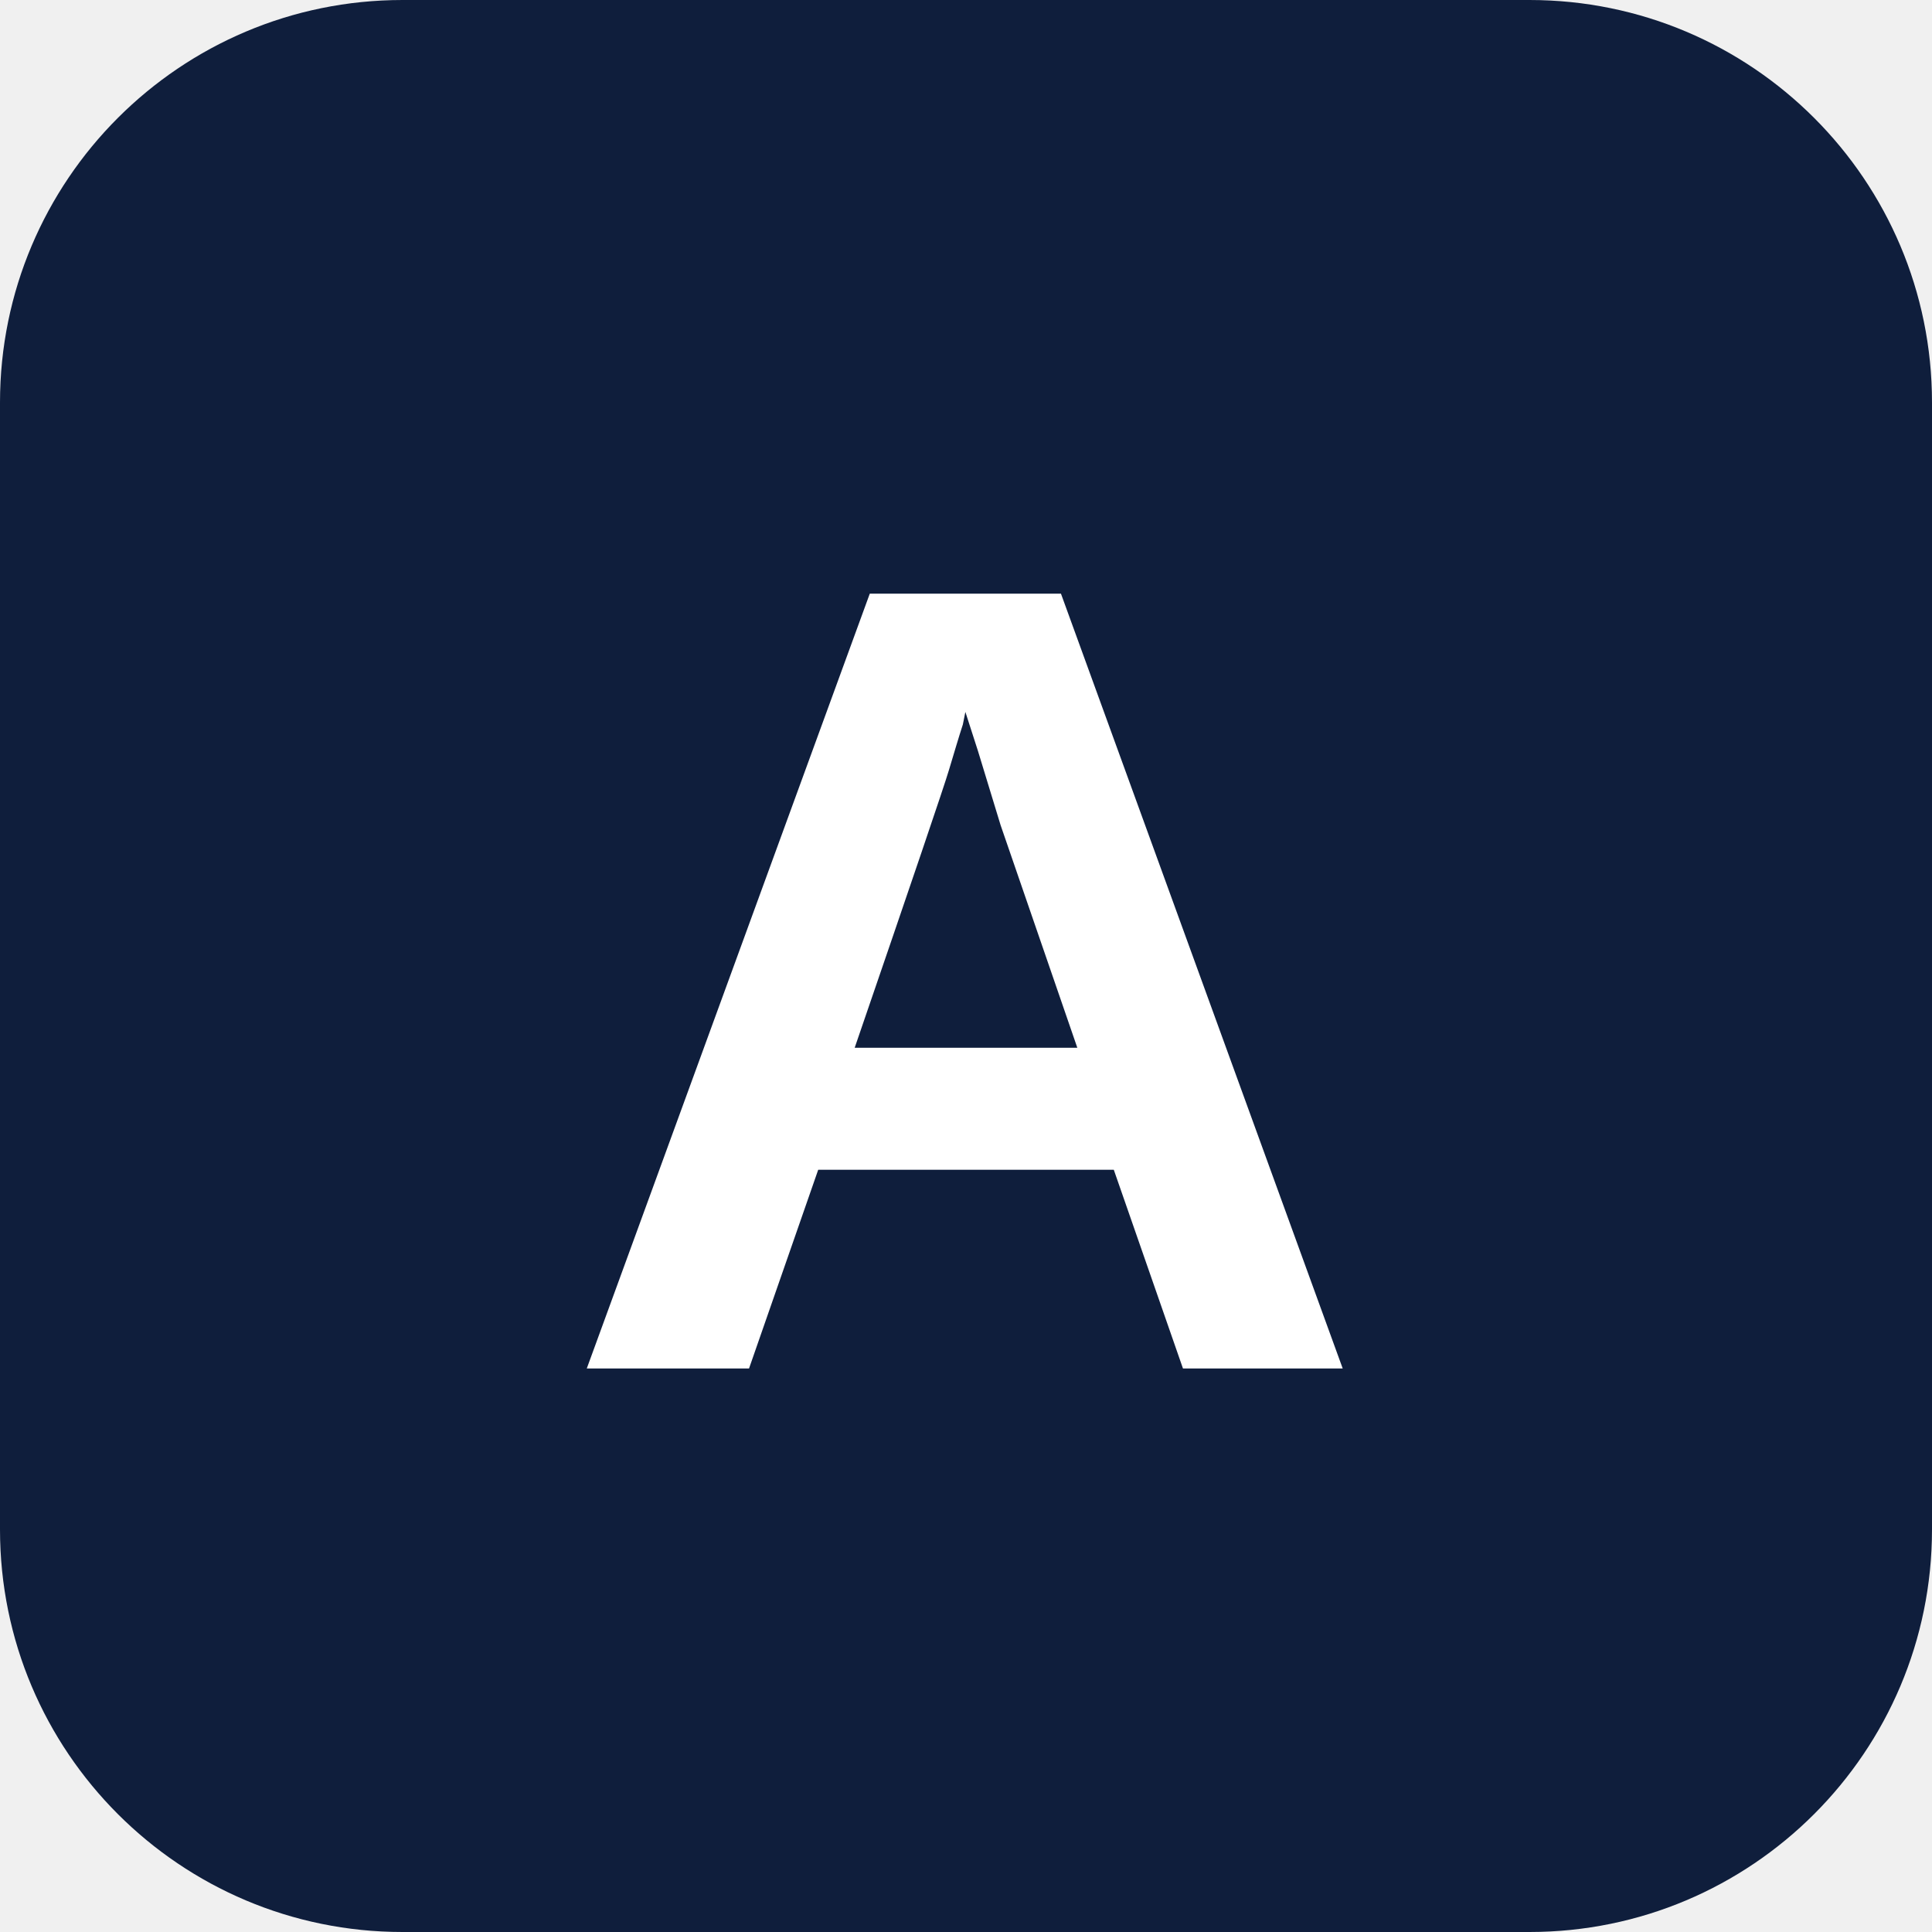
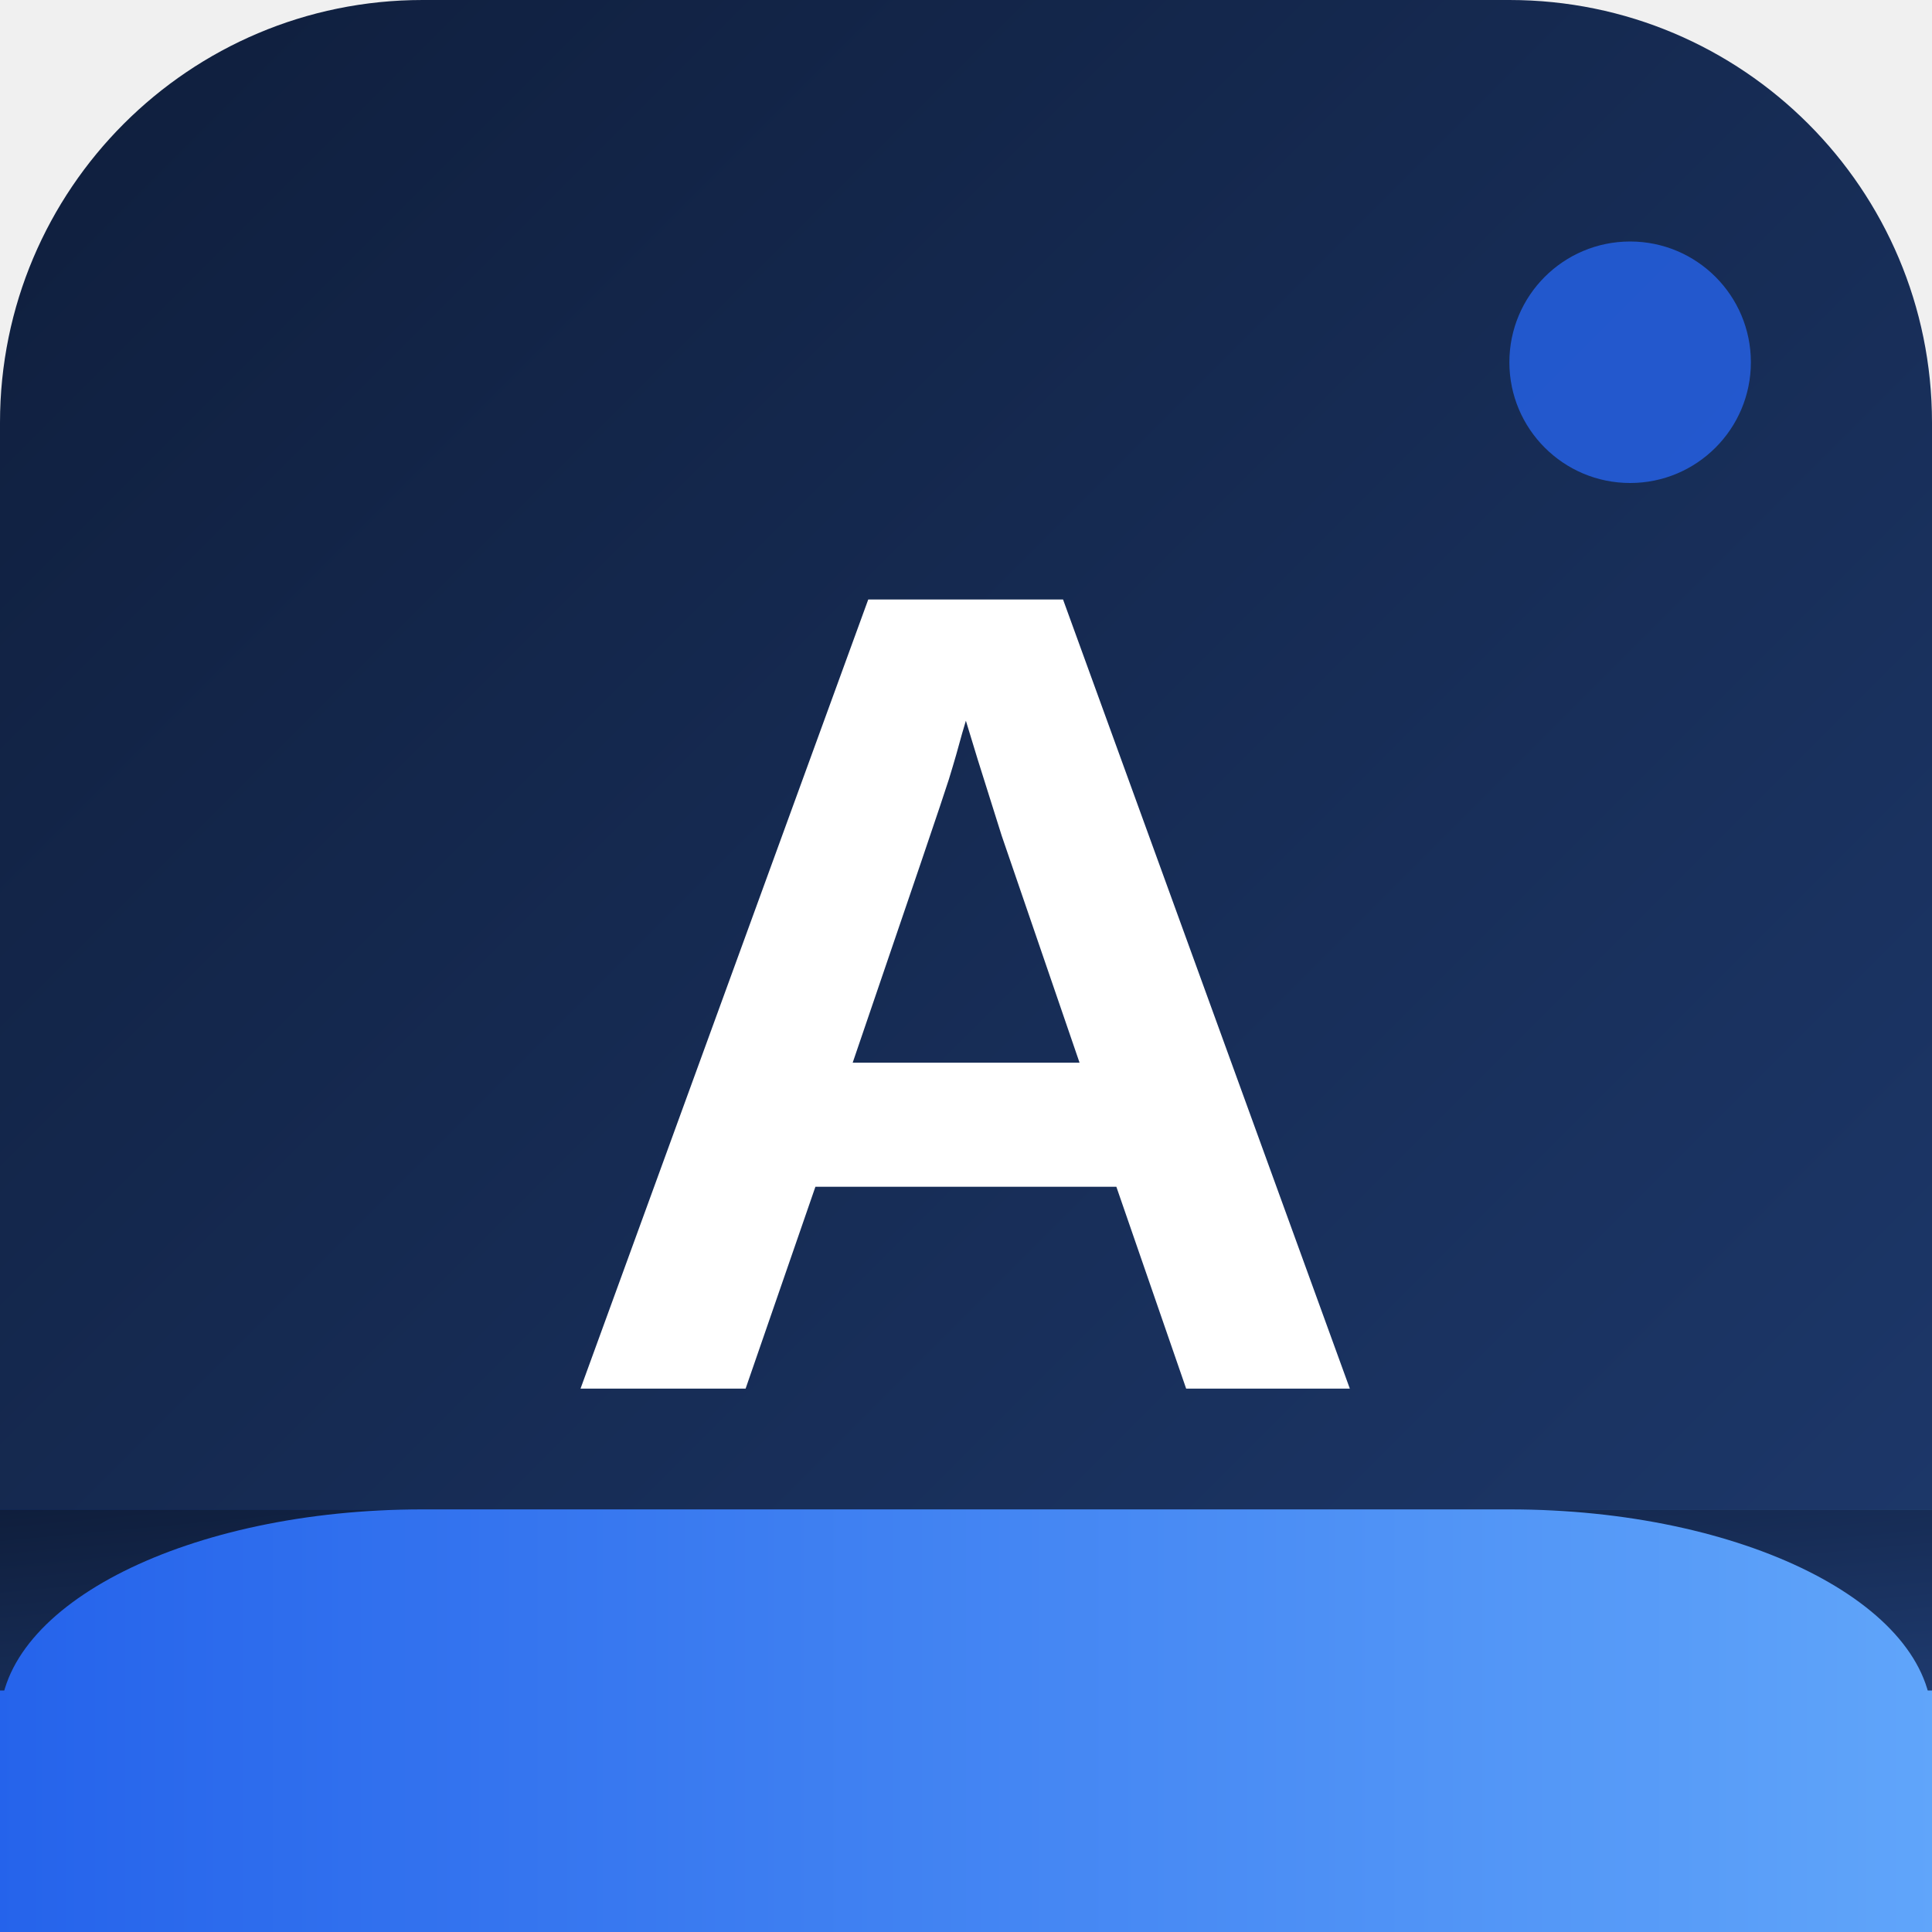
- <svg xmlns="http://www.w3.org/2000/svg" viewBox="0 0 24 24">
-   <rect width="24" height="24" rx="5" fill="#0F1E3C" />
-   <text x="12" y="17" font-family="Arial Black, Arial" font-weight="900" font-size="14" fill="white" text-anchor="middle">A</text>
+ <svg xmlns="http://www.w3.org/2000/svg" viewBox="0 0 64 64" width="64" height="64">
+   <defs>
+     <linearGradient id="bg" x1="0%" y1="0%" x2="100%" y2="100%">
+       <stop offset="0%" style="stop-color:#0F1E3C" />
+       <stop offset="100%" style="stop-color:#1E3A6E" />
+     </linearGradient>
+     <linearGradient id="stripe" x1="0%" y1="0%" x2="100%" y2="0%">
+       <stop offset="0%" style="stop-color:#2563EB" />
+       <stop offset="100%" style="stop-color:#60A5FA" />
+     </linearGradient>
+   </defs>
+   <rect width="64" height="64" rx="14" fill="url(#bg)" />
+   <rect x="0" y="50" width="64" height="14" rx="0" fill="url(#stripe)" opacity="0.9" />
+   <rect x="0" y="50" width="64" height="14" rx="0" fill="url(#stripe)" />
+   <rect x="0" y="50" width="64" height="6" fill="url(#bg)" />
+   <rect x="0" y="50" width="64" height="14" rx="14" fill="url(#stripe)" />
+   <text x="32" y="46" font-family="'Arial Black', Arial" font-weight="900" font-size="38" fill="white" text-anchor="middle" letter-spacing="-1">A</text>
+   <circle cx="54" cy="12" r="4" fill="#2563EB" opacity="0.8" />
</svg>
